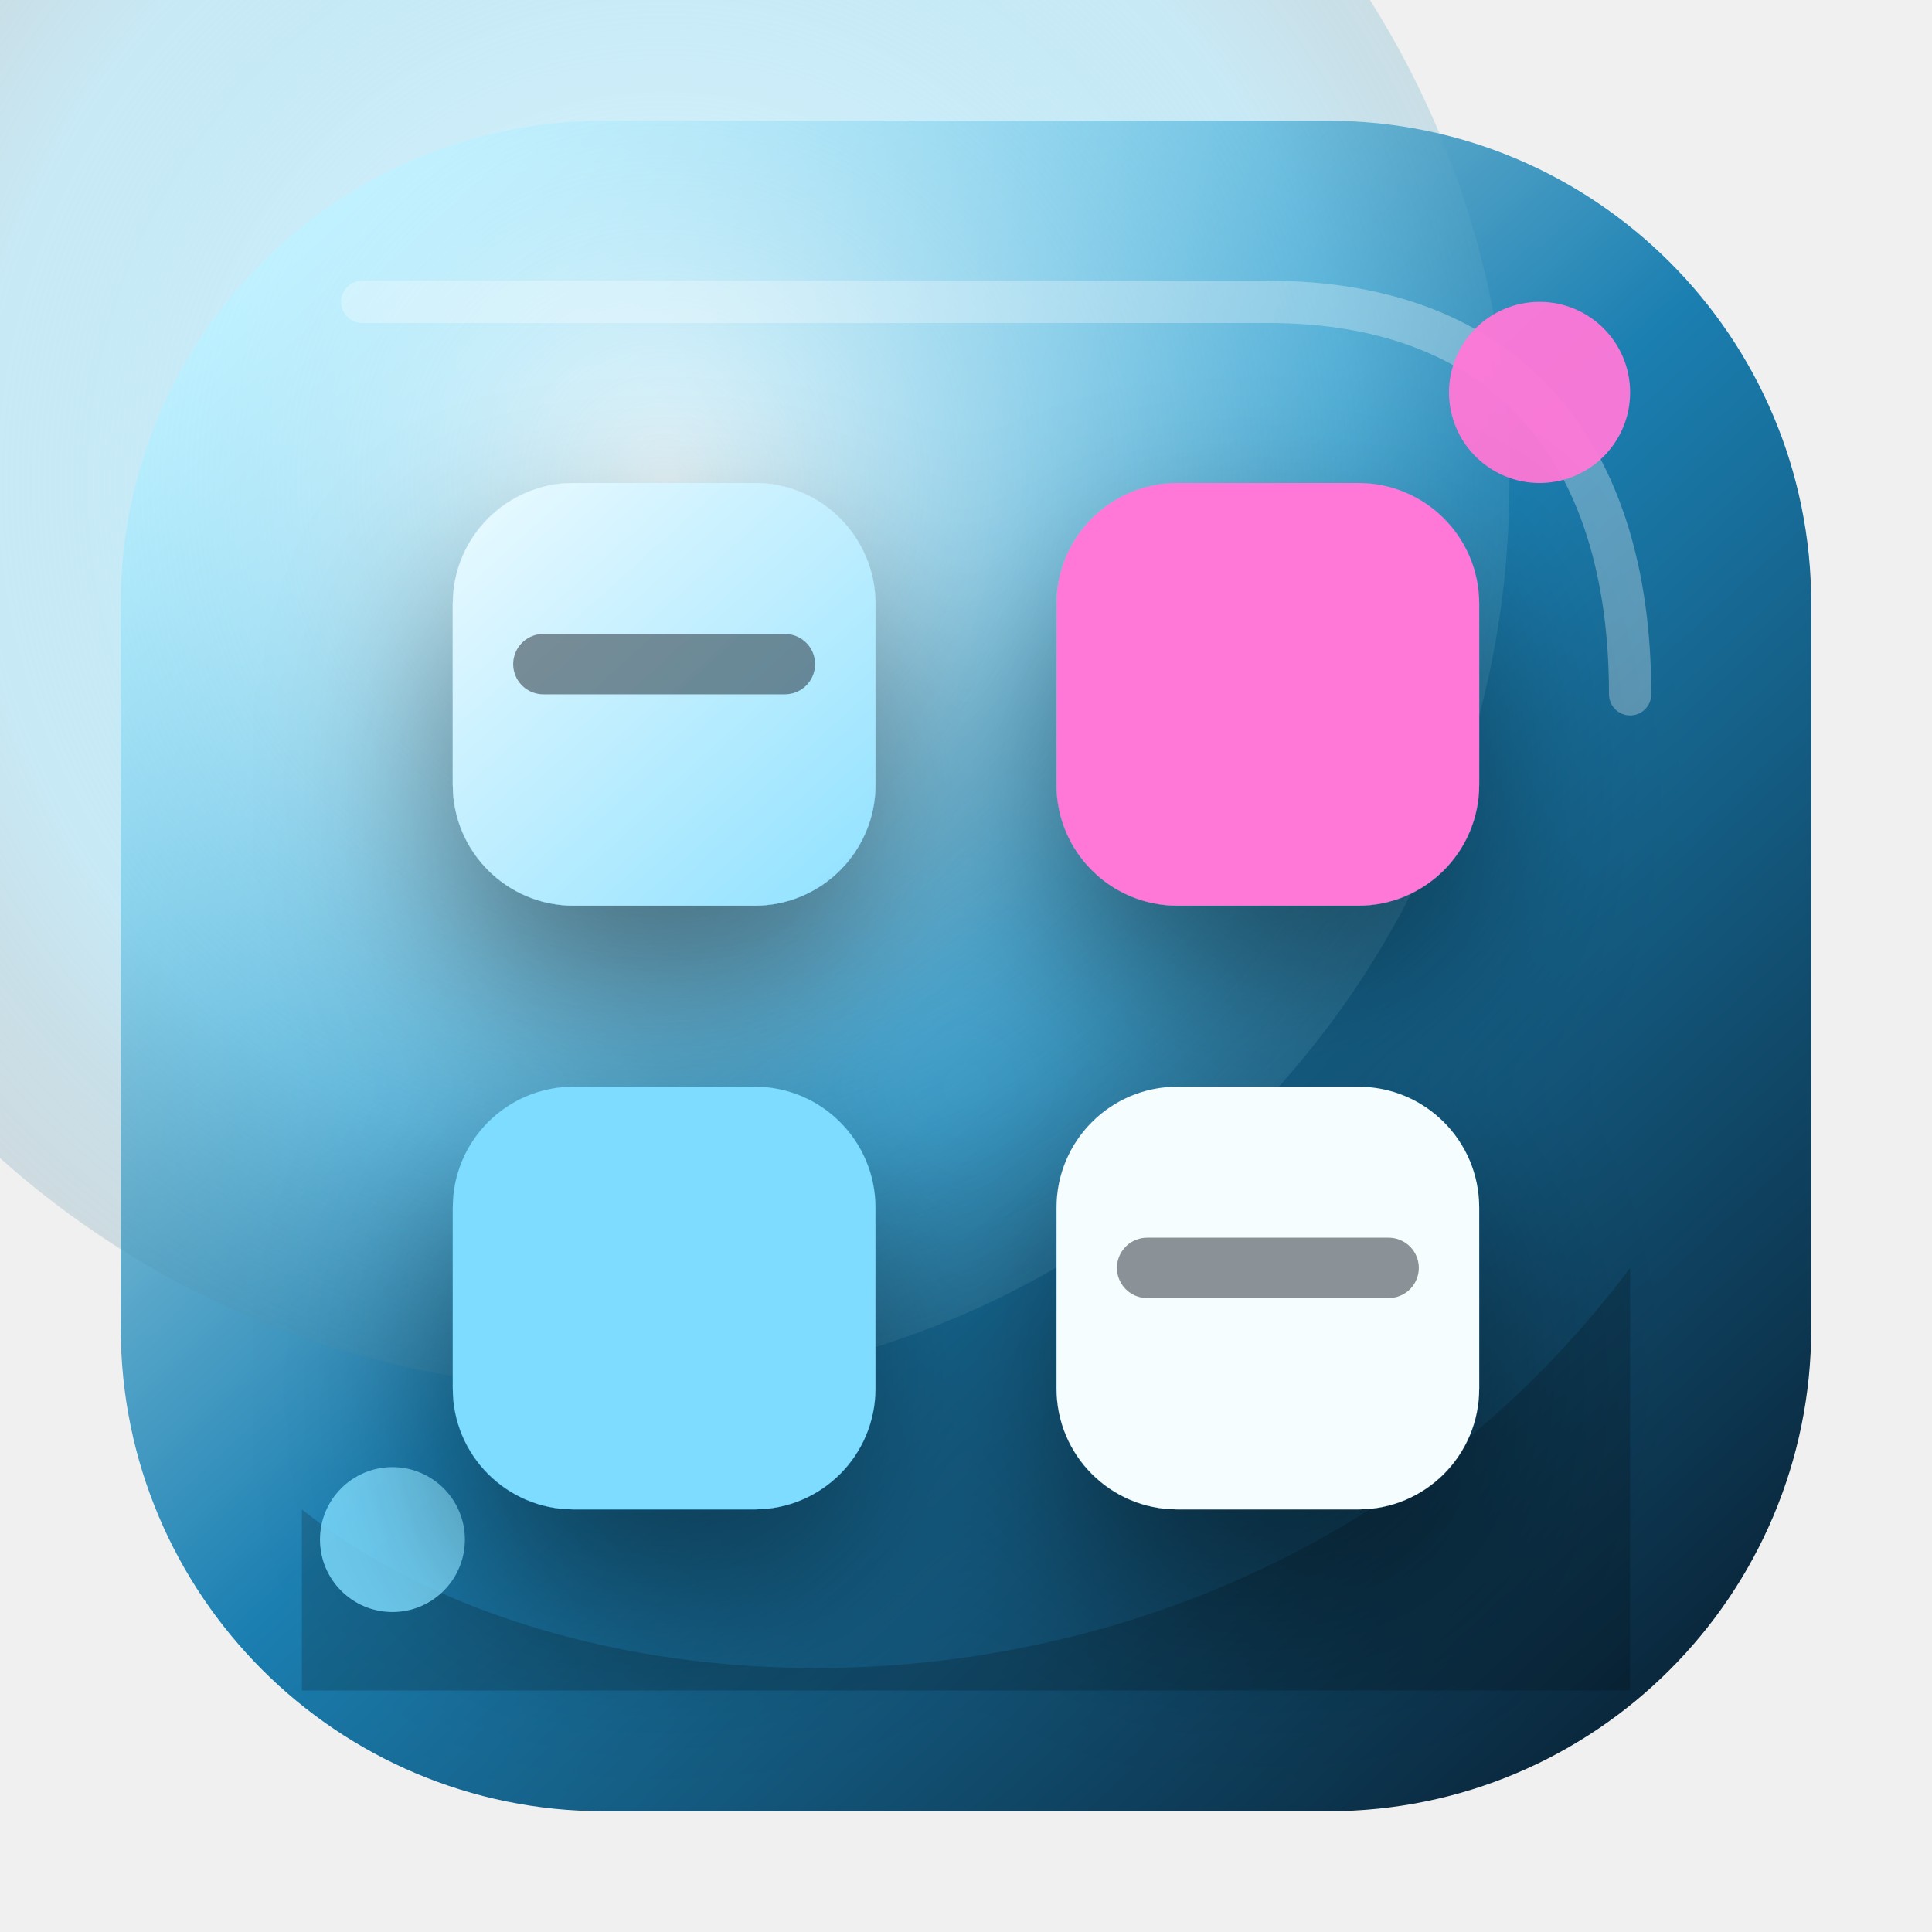
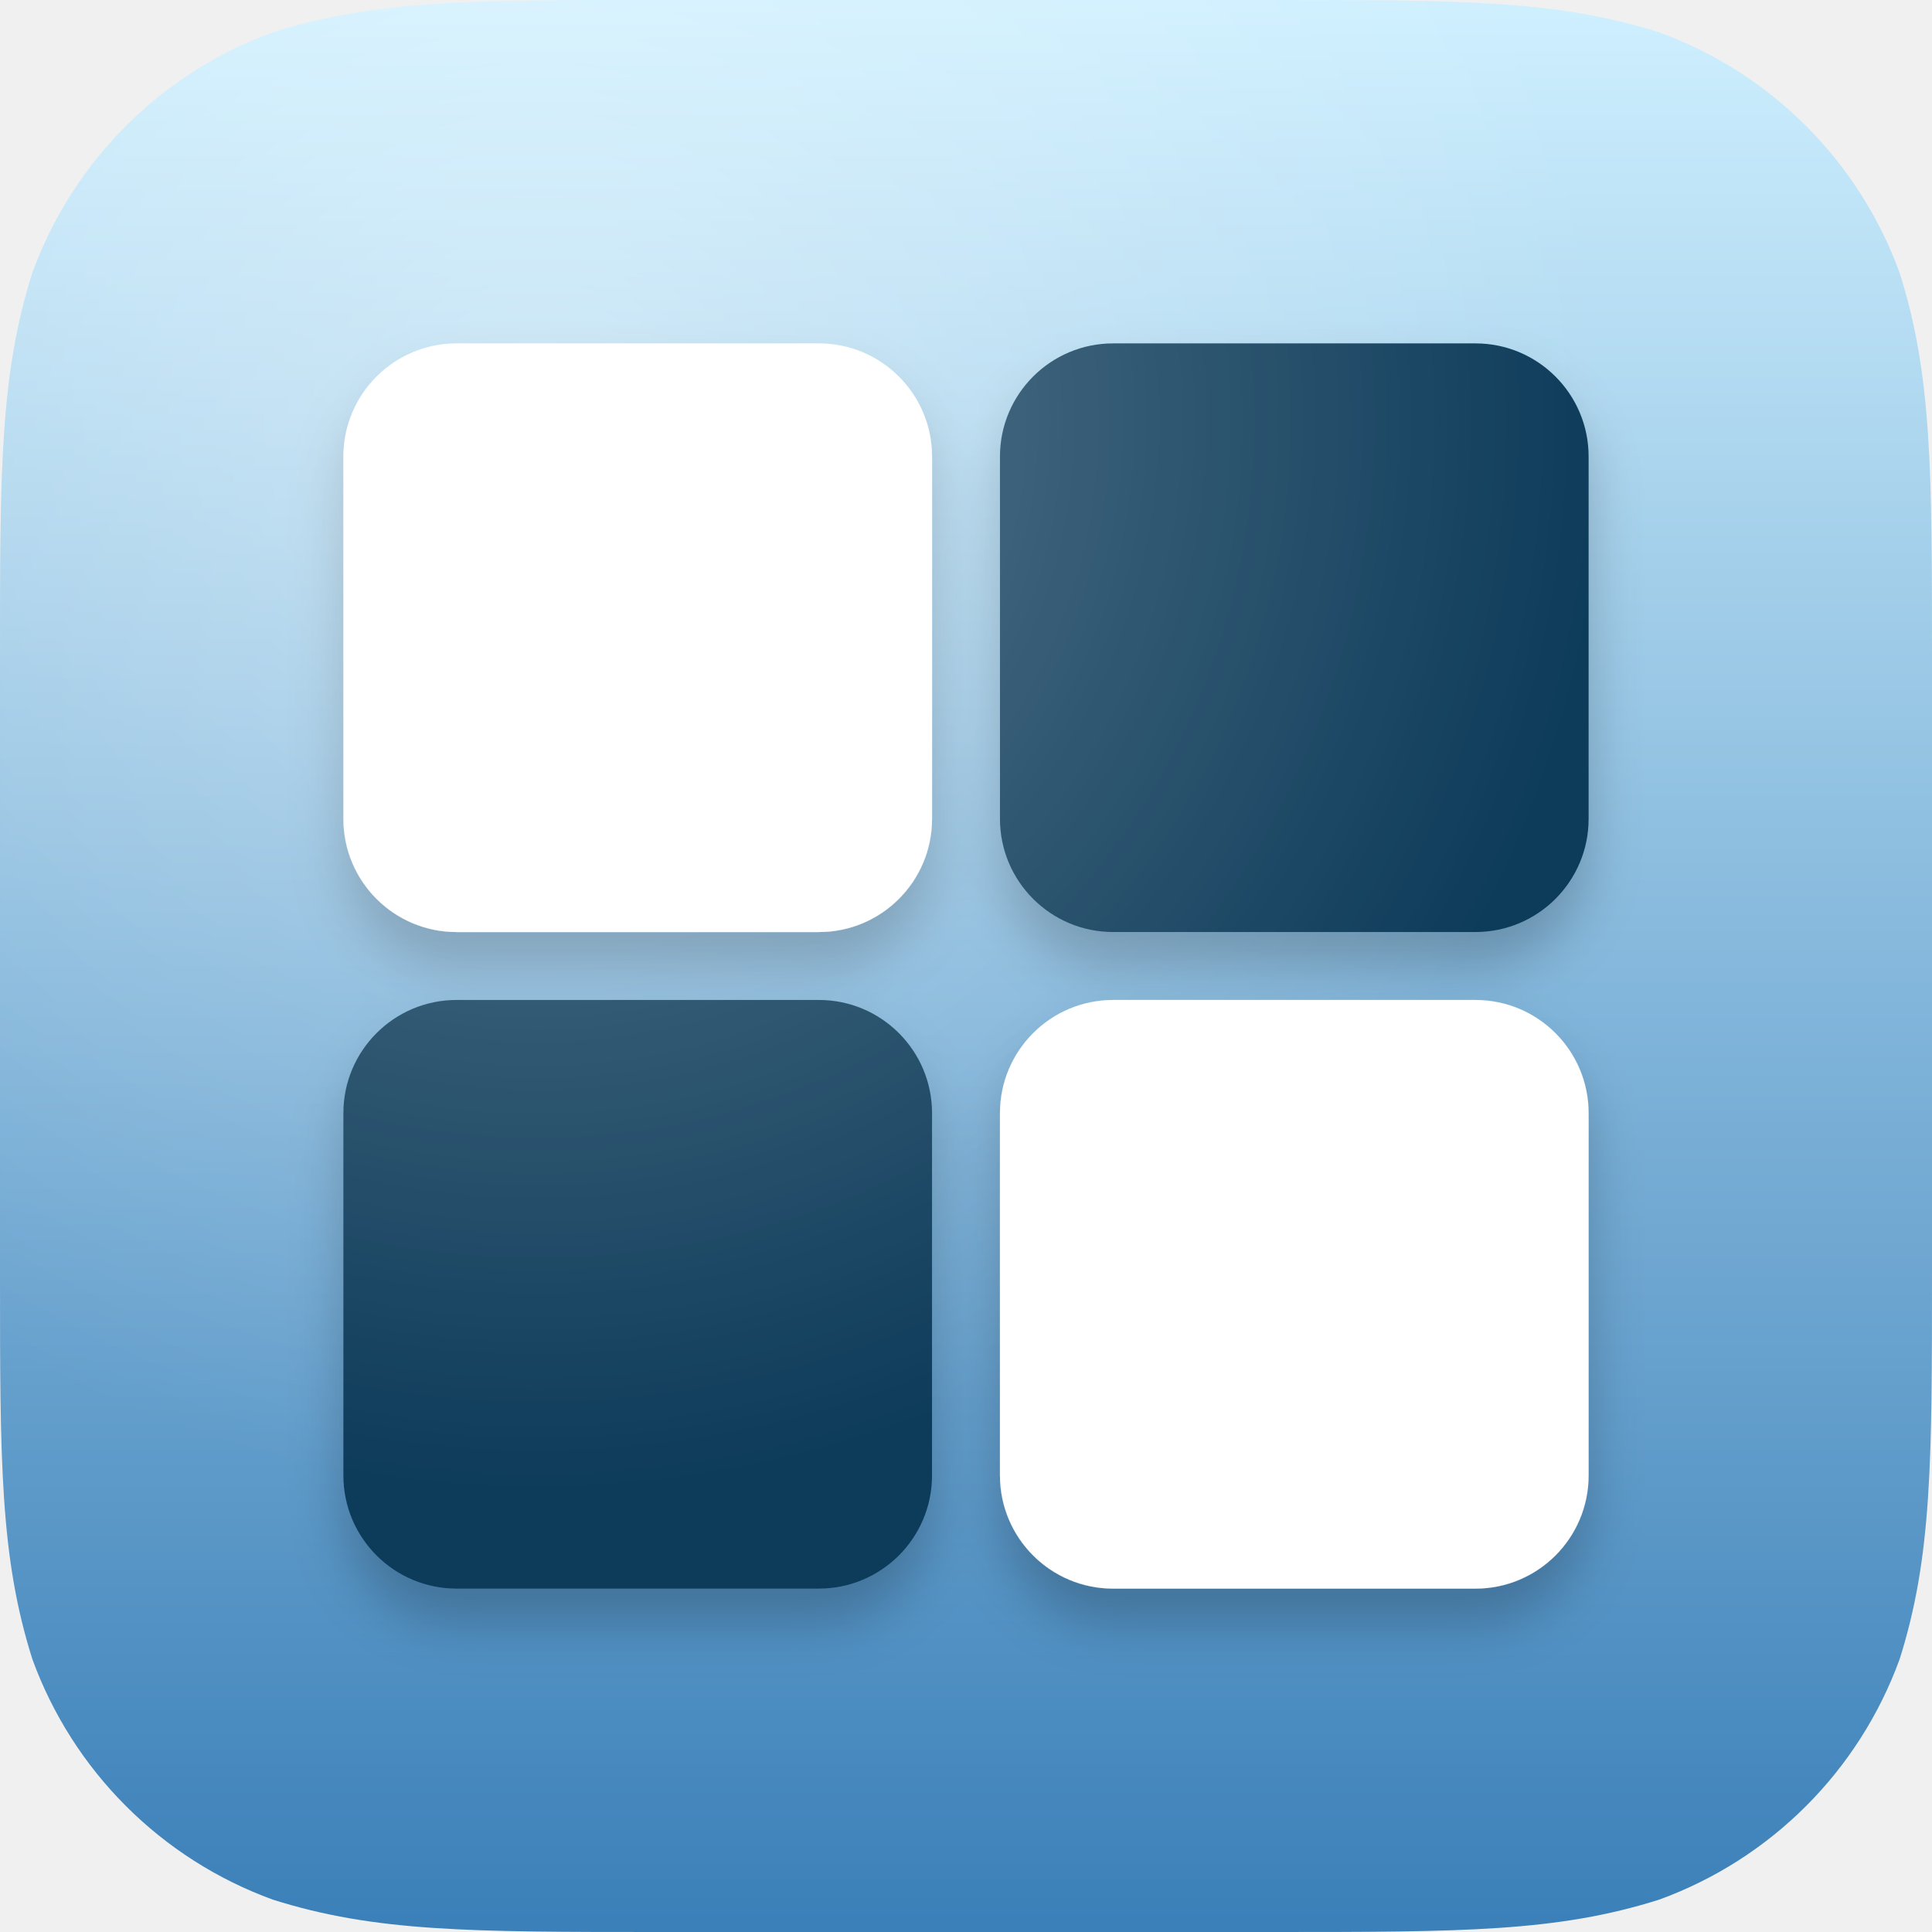
- <svg xmlns="http://www.w3.org/2000/svg" viewBox="0 0 64 64" width="64" height="64" role="img" aria-label="Arctic Dashboard">
+ <svg xmlns="http://www.w3.org/2000/svg" viewBox="0 0 1024 1024" width="1024" height="1024" role="img" aria-label="Dashboard">
  <defs>
-     <linearGradient id="bg-arctic-dashboard" x1="10" y1="8" x2="58" y2="60" gradientUnits="userSpaceOnUse">
-       <stop offset="0" stop-color="#d9fbff" />
-       <stop offset="0.46" stop-color="#1b7fb1" />
-       <stop offset="1" stop-color="#071a2b" />
+     <clipPath id="sq">
+       <path d="M 350.06 0 L 673.94 0 C 774.74 0 825.13 0 879.39 17.15 L 879.39 17.15 C 938.62 38.71 985.29 85.38 1006.85 144.61 C 1024 198.87 1024 249.26 1024 350.06 L 1024 673.94 C 1024 774.74 1024 825.13 1006.85 879.39 L 1006.85 879.39 C 985.29 938.62 938.62 985.29 879.39 1006.85 C 825.13 1024 774.74 1024 673.94 1024 L 350.06 1024 C 249.26 1024 198.87 1024 144.61 1006.85 L 144.61 1006.85 C 85.38 985.29 38.71 938.62 17.15 879.39 C 0 825.13 0 774.74 0 673.94 L 0 350.06 C 0 249.26 0 198.87 17.15 144.61 L 17.15 144.61 C 38.71 85.38 85.38 38.71 144.61 17.15 C 198.87 0 249.26 0 350.06 0 Z" />
+     </clipPath>
+     <linearGradient id="bgarcticdashboard" x1="0" y1="0" x2="0" y2="1">
+       <stop offset="0" stop-color="#cff0ff" />
+       <stop offset="1" stop-color="#3a7fb8" />
    </linearGradient>
-     <radialGradient id="glow-arctic-dashboard" cx="22" cy="16" r="44" gradientUnits="userSpaceOnUse">
-       <stop offset="0" stop-color="#f6fdff" stop-opacity="0.85" />
-       <stop offset="0.52" stop-color="#7ddcff" stop-opacity="0.35" />
-       <stop offset="1" stop-color="#071a2b" stop-opacity="0" />
+     <radialGradient id="sparcticdashboard" cx="0.28" cy="0.22" r="0.55">
+       <stop offset="0" stop-color="#ffffff" stop-opacity="0.35" />
+       <stop offset="1" stop-color="#ffffff" stop-opacity="0" />
    </radialGradient>
-     <linearGradient id="glyph-arctic-dashboard" x1="14" y1="14" x2="50" y2="54" gradientUnits="userSpaceOnUse">
-       <stop offset="0" stop-color="#f6fdff" />
-       <stop offset="0.48" stop-color="#7ddcff" />
-       <stop offset="1" stop-color="#ff78d7" />
-     </linearGradient>
-     <filter id="shadow-arctic-dashboard" x="-20%" y="-20%" width="140%" height="150%">
-       <feDropShadow dx="0" dy="3" stdDeviation="3" flood-color="#000" flood-opacity="0.45" />
+     <filter id="dsarcticdashboard" x="-10%" y="-10%" width="120%" height="120%">
+       <feDropShadow dx="0" dy="18" stdDeviation="14" flood-color="#000" flood-opacity="0.22" />
    </filter>
  </defs>
-   <rect x="4" y="4" width="56" height="56" rx="16" fill="url(#bg-arctic-dashboard)" />
-   <circle cx="20" cy="16" r="30" fill="url(#glow-arctic-dashboard)" />
-   <path d="M10 50 C20 58 42 58 54 42 L54 56 L10 56 Z" fill="#000" opacity="0.18" />
-   <path d="M12 10 H42 C50 10 54 15 54 23" fill="none" stroke="#fff" stroke-opacity="0.30" stroke-width="1.4" stroke-linecap="round" />
-   <circle cx="51" cy="13" r="3" fill="#ff78d7" opacity="0.95" />
-   <circle cx="13" cy="51" r="2.4" fill="#7ddcff" opacity="0.85" />
-   <g filter="url(#shadow-arctic-dashboard)">
-     <rect x="15" y="16" width="14" height="14" rx="4" fill="url(#glyph-arctic-dashboard)" />
-     <rect x="35" y="16" width="14" height="14" rx="4" fill="#ff78d7" />
-     <rect x="15" y="36" width="14" height="14" rx="4" fill="#7ddcff" />
-     <rect x="35" y="36" width="14" height="14" rx="4" fill="#f6fdff" />
-     <path d="M18 22h8M38 42h8" stroke="#09101a" stroke-opacity=".45" stroke-width="2" stroke-linecap="round" />
+   <g clip-path="url(#sq)">
+     <rect x="0" y="0" width="1024" height="1024" fill="url(#bgarcticdashboard)" />
+     <g filter="url(#dsarcticdashboard)">
+       <rect x="182" y="182" width="312" height="312" rx="60" fill="#ffffff" />
+       <rect x="530" y="182" width="312" height="312" rx="60" fill="#0e3b5a" />
+       <rect x="182" y="530" width="312" height="312" rx="60" fill="#0e3b5a" />
+       <rect x="530" y="530" width="312" height="312" rx="60" fill="#ffffff" />
+     </g>
+     <rect x="0" y="0" width="1024" height="1024" fill="url(#sparcticdashboard)" />
  </g>
</svg>
